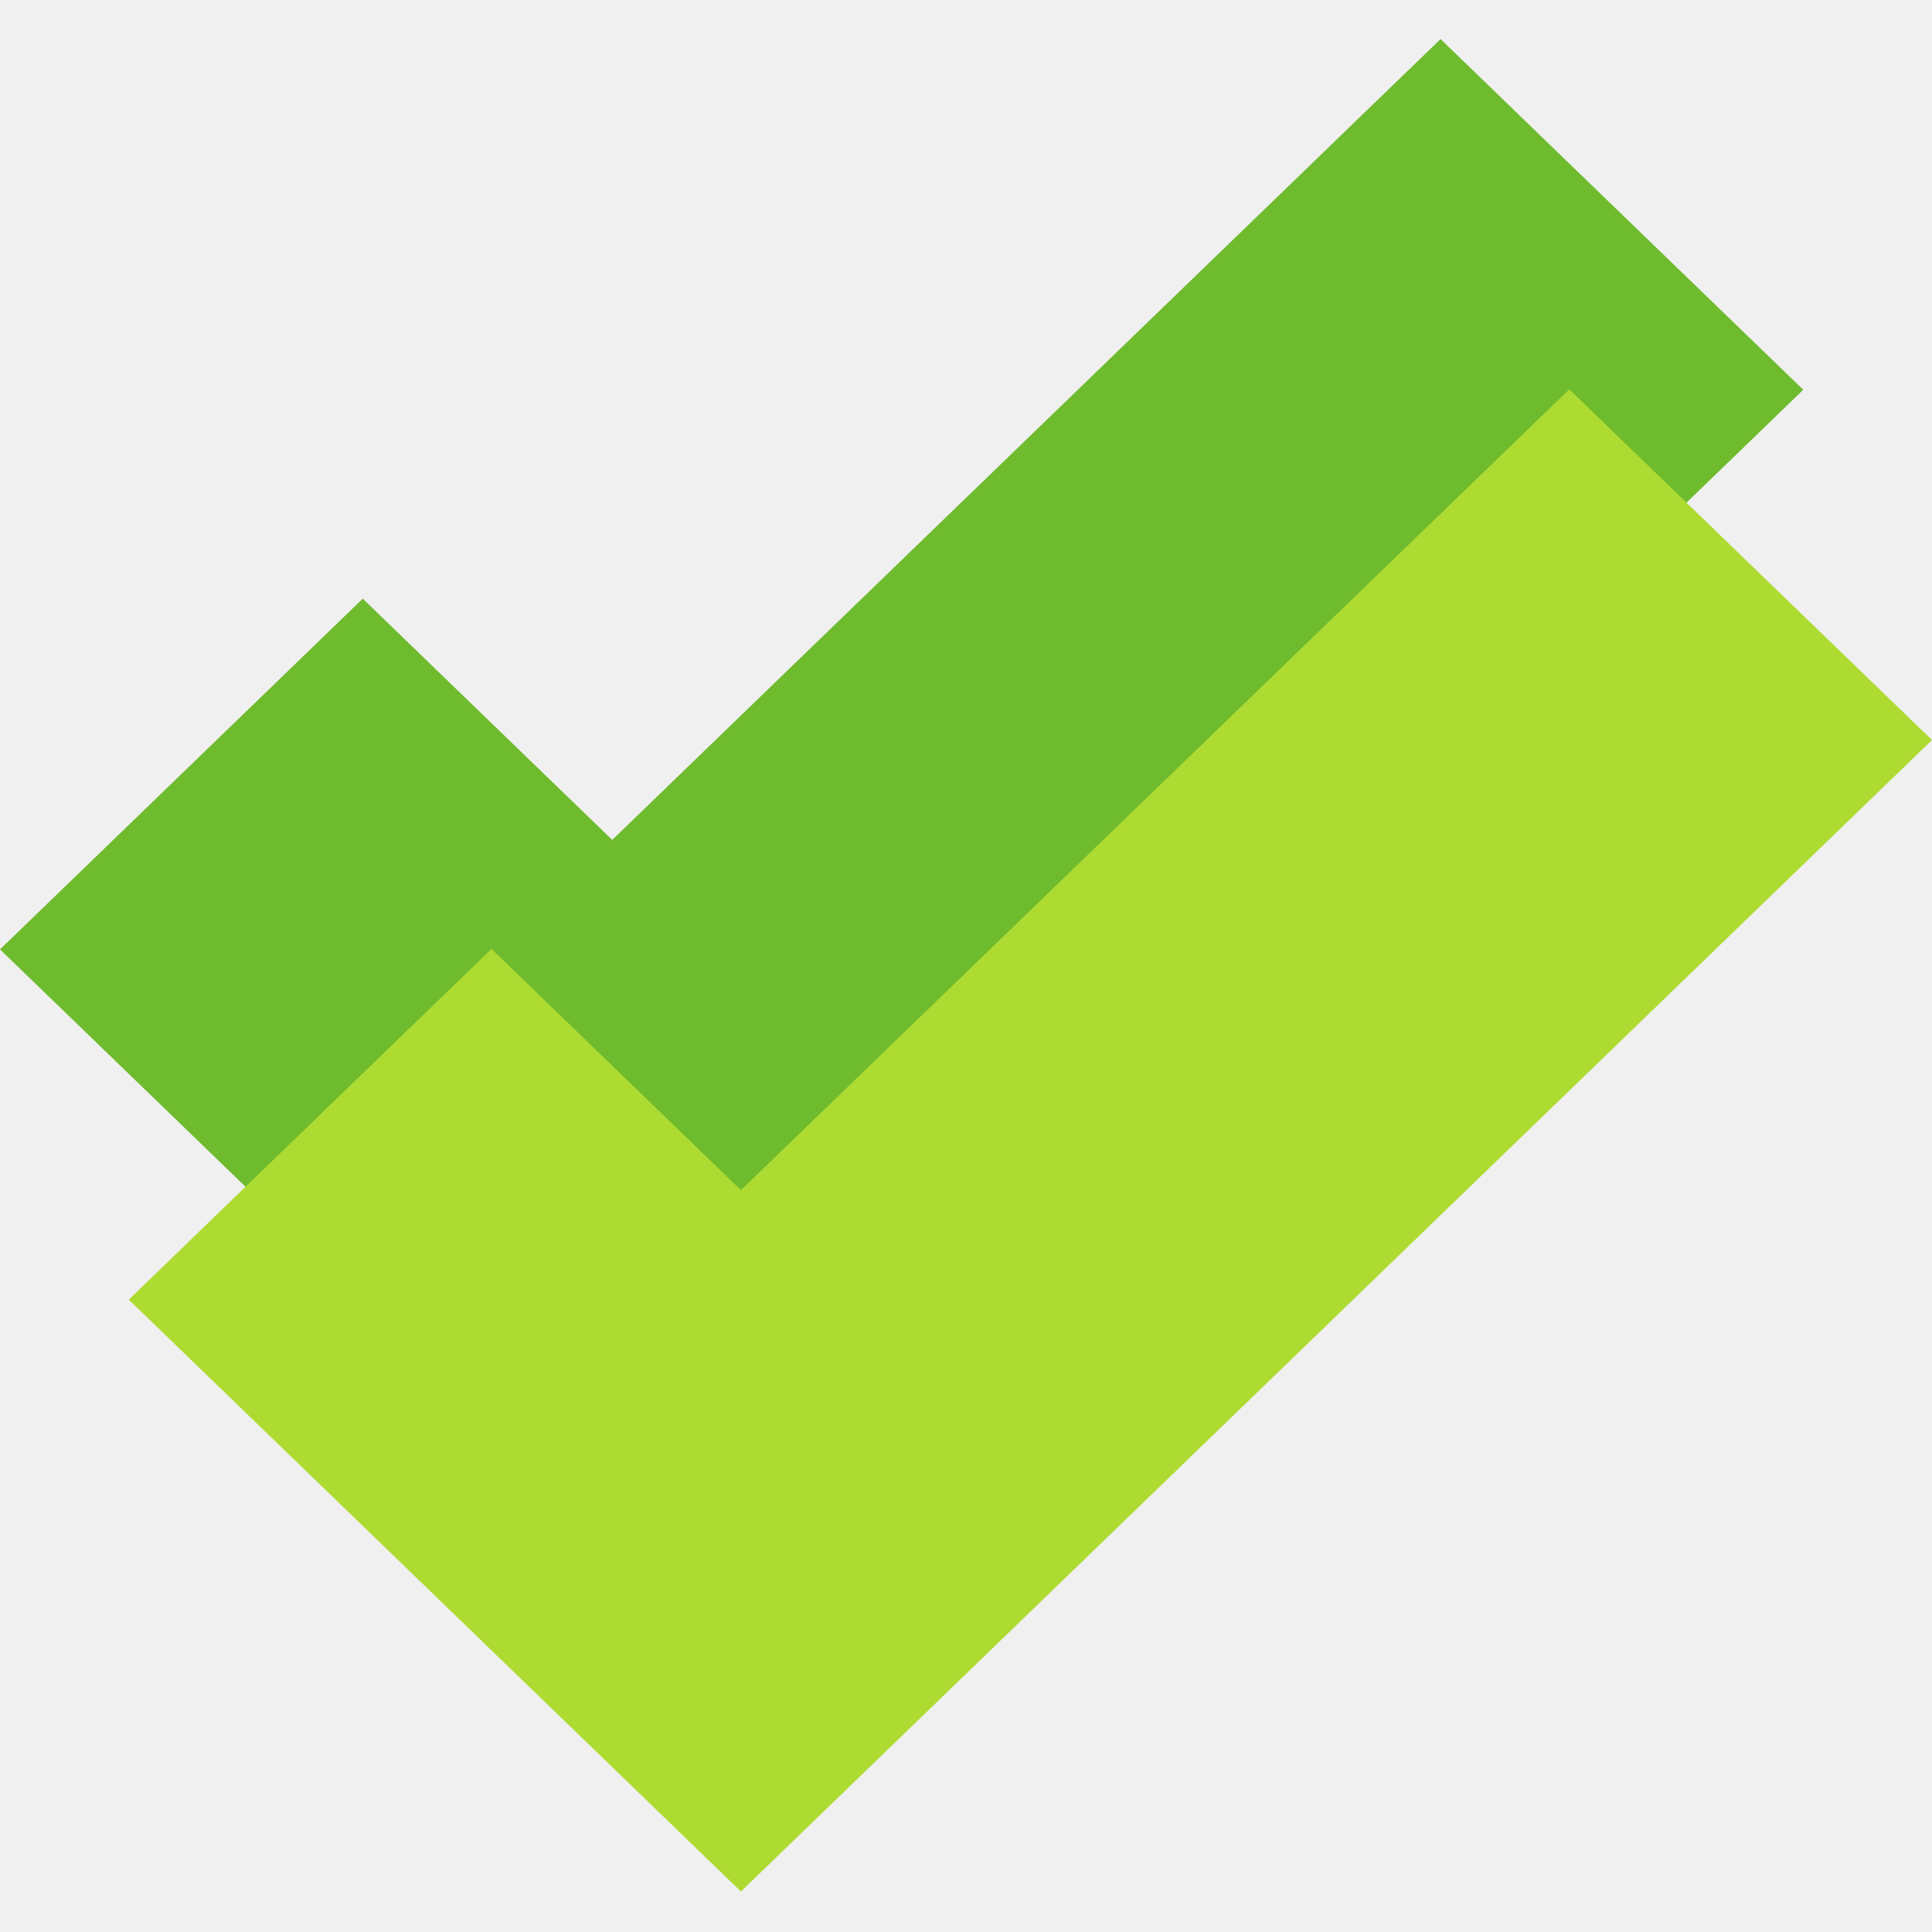
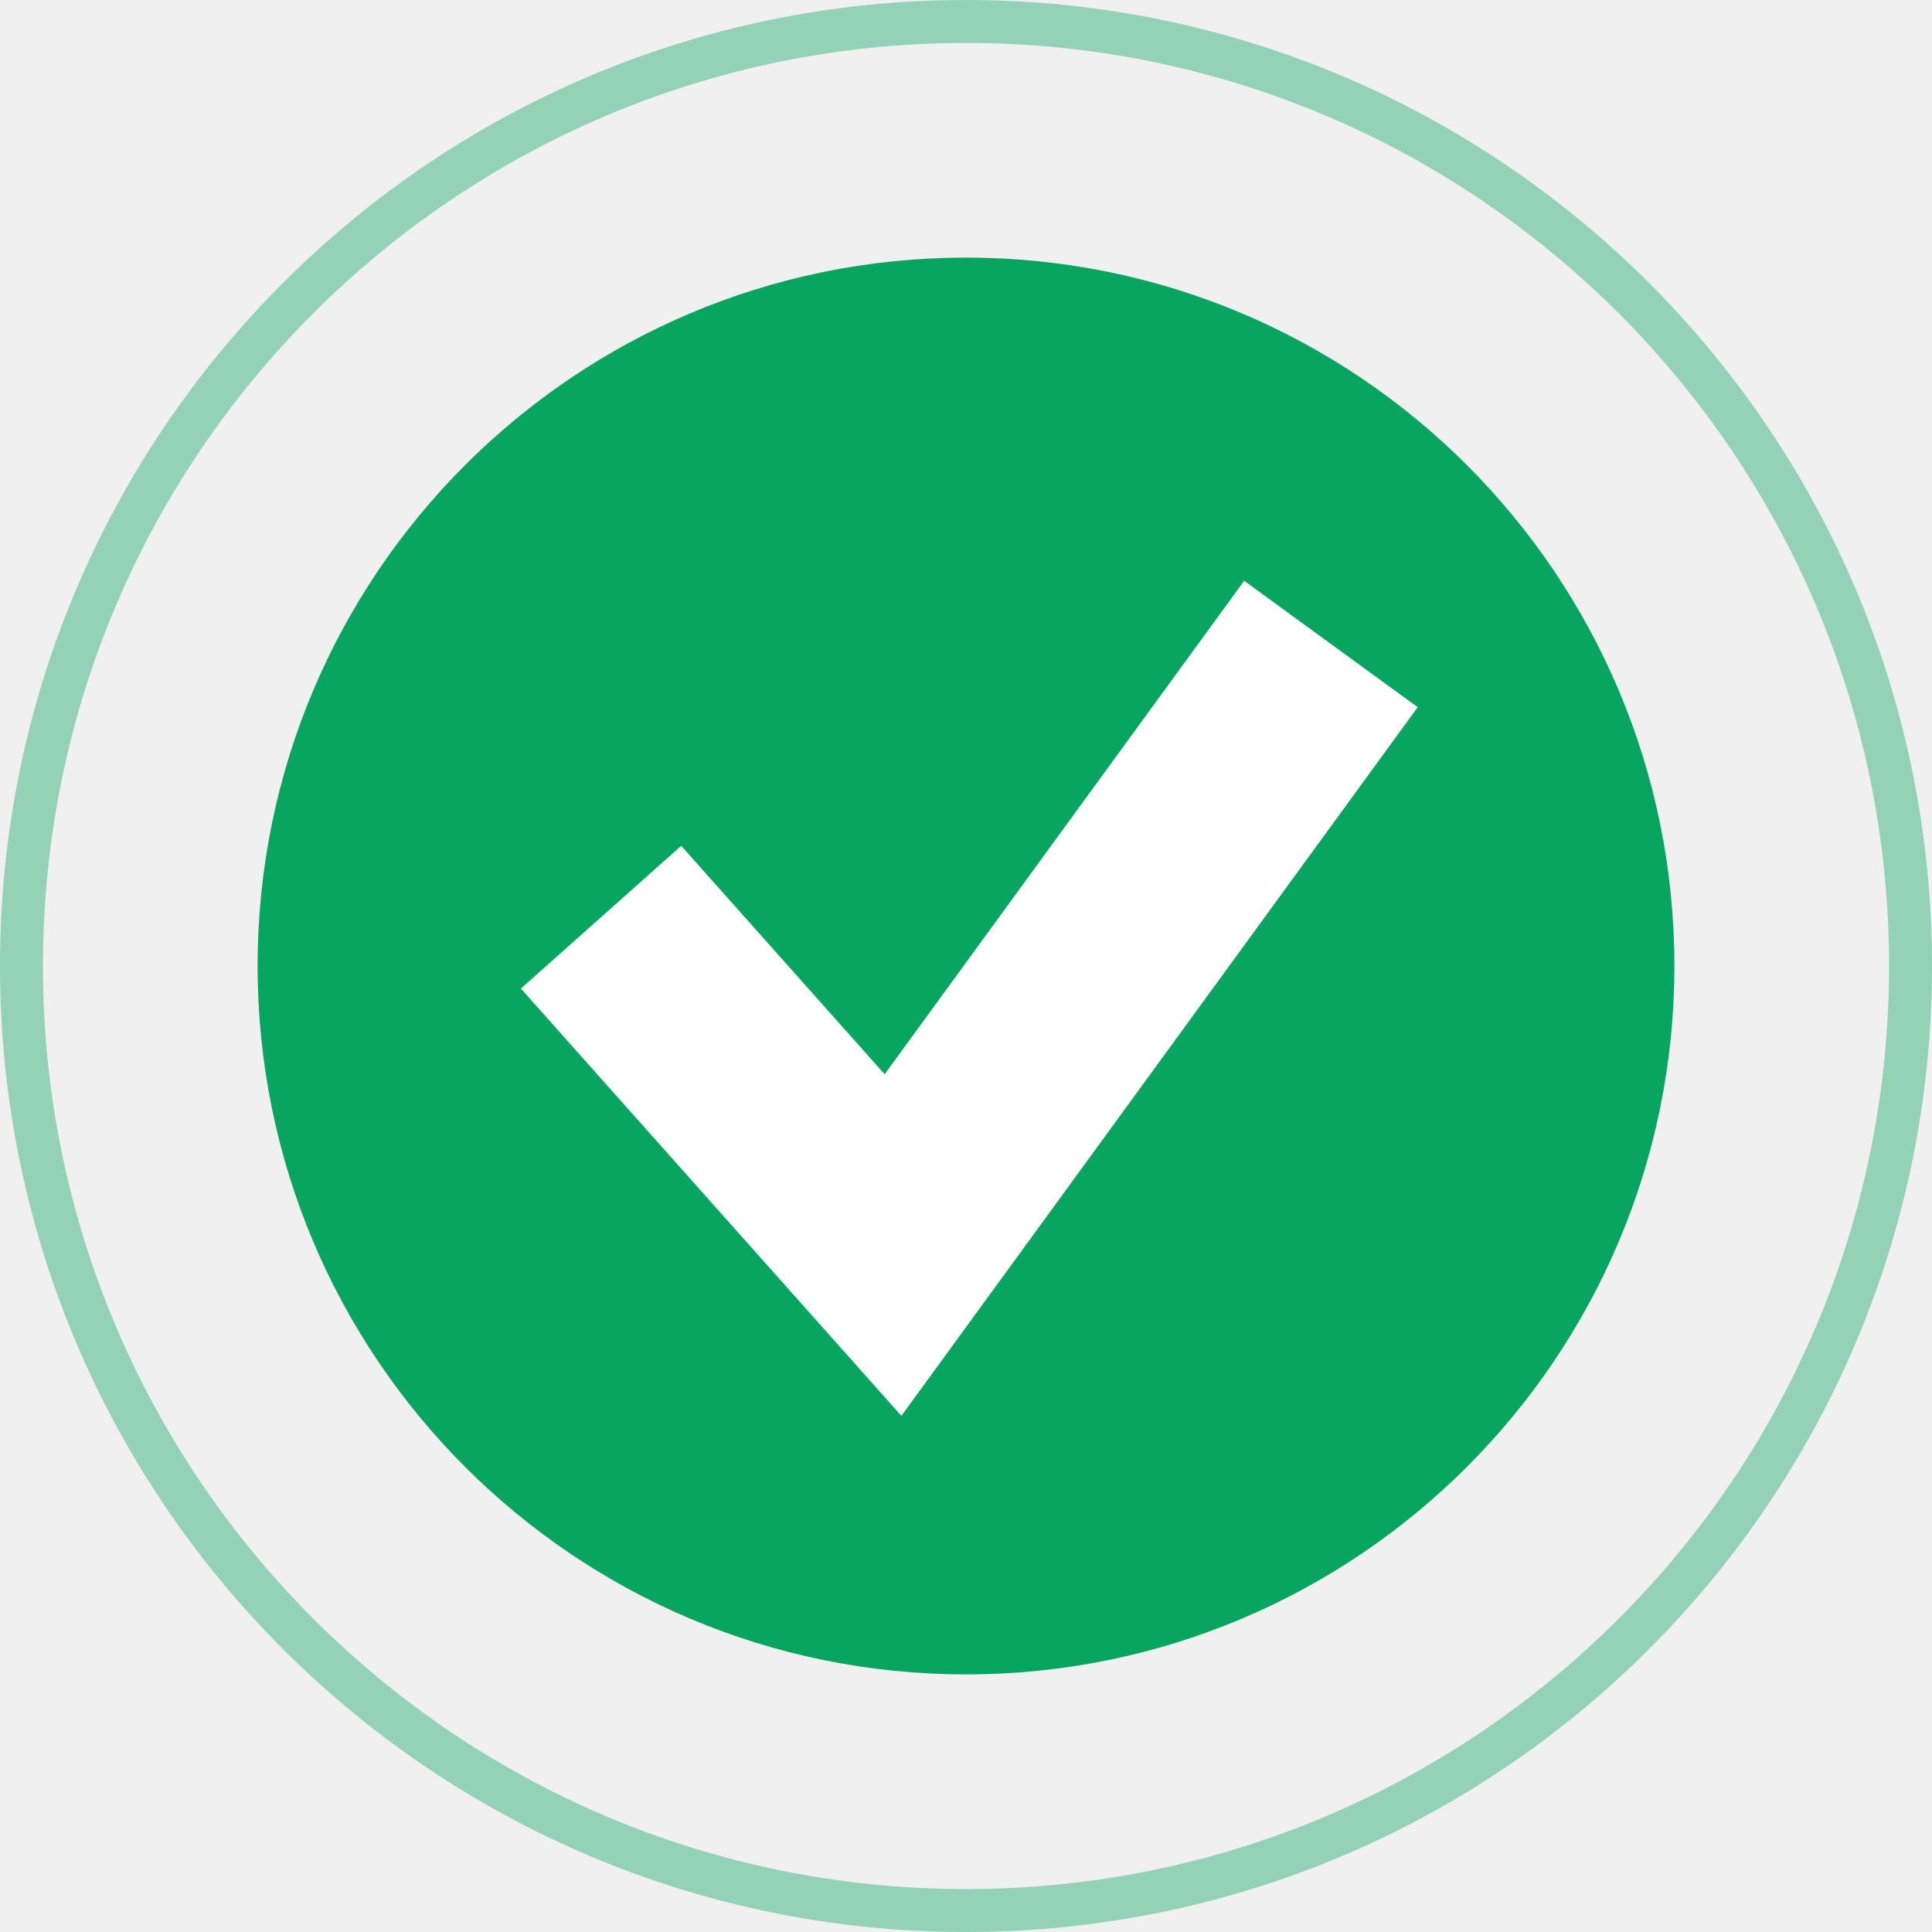
- <svg xmlns="http://www.w3.org/2000/svg" width="46" height="46" viewBox="0 0 46 46" fill="none">
-   <g clip-path="url(#clip0)">
-     <path d="M14.577 36.696L0 22.605L8.637 14.254L14.577 19.997L34.299 0.93L42.935 9.28L14.577 36.696Z" fill="#6FBB2E" />
-     <path d="M17.641 45.036L3.066 30.944L11.702 22.593L17.641 28.337L37.364 9.27L46 17.62L17.641 45.036Z" fill="#ADDB31" />
-   </g>
-   <defs>
-     <clipPath id="clip0">
-       <rect width="46" height="46" fill="white" />
-     </clipPath>
-   </defs>
+ <svg xmlns="http://www.w3.org/2000/svg" width="45" height="45" viewBox="0 0 45 45" fill="none">
+   <circle cx="22.5" cy="22.5" r="16.5" fill="#08A561" />
+   <circle cx="22.5" cy="22.5" r="22" stroke="#08A561" stroke-opacity="0.4" />
+   <path fill-rule="evenodd" clip-rule="evenodd" d="M33.021 16.472L20.995 32.978L12.133 23.026L15.867 19.701L20.605 25.022L28.979 13.528L33.021 16.472Z" fill="white" />
</svg>
